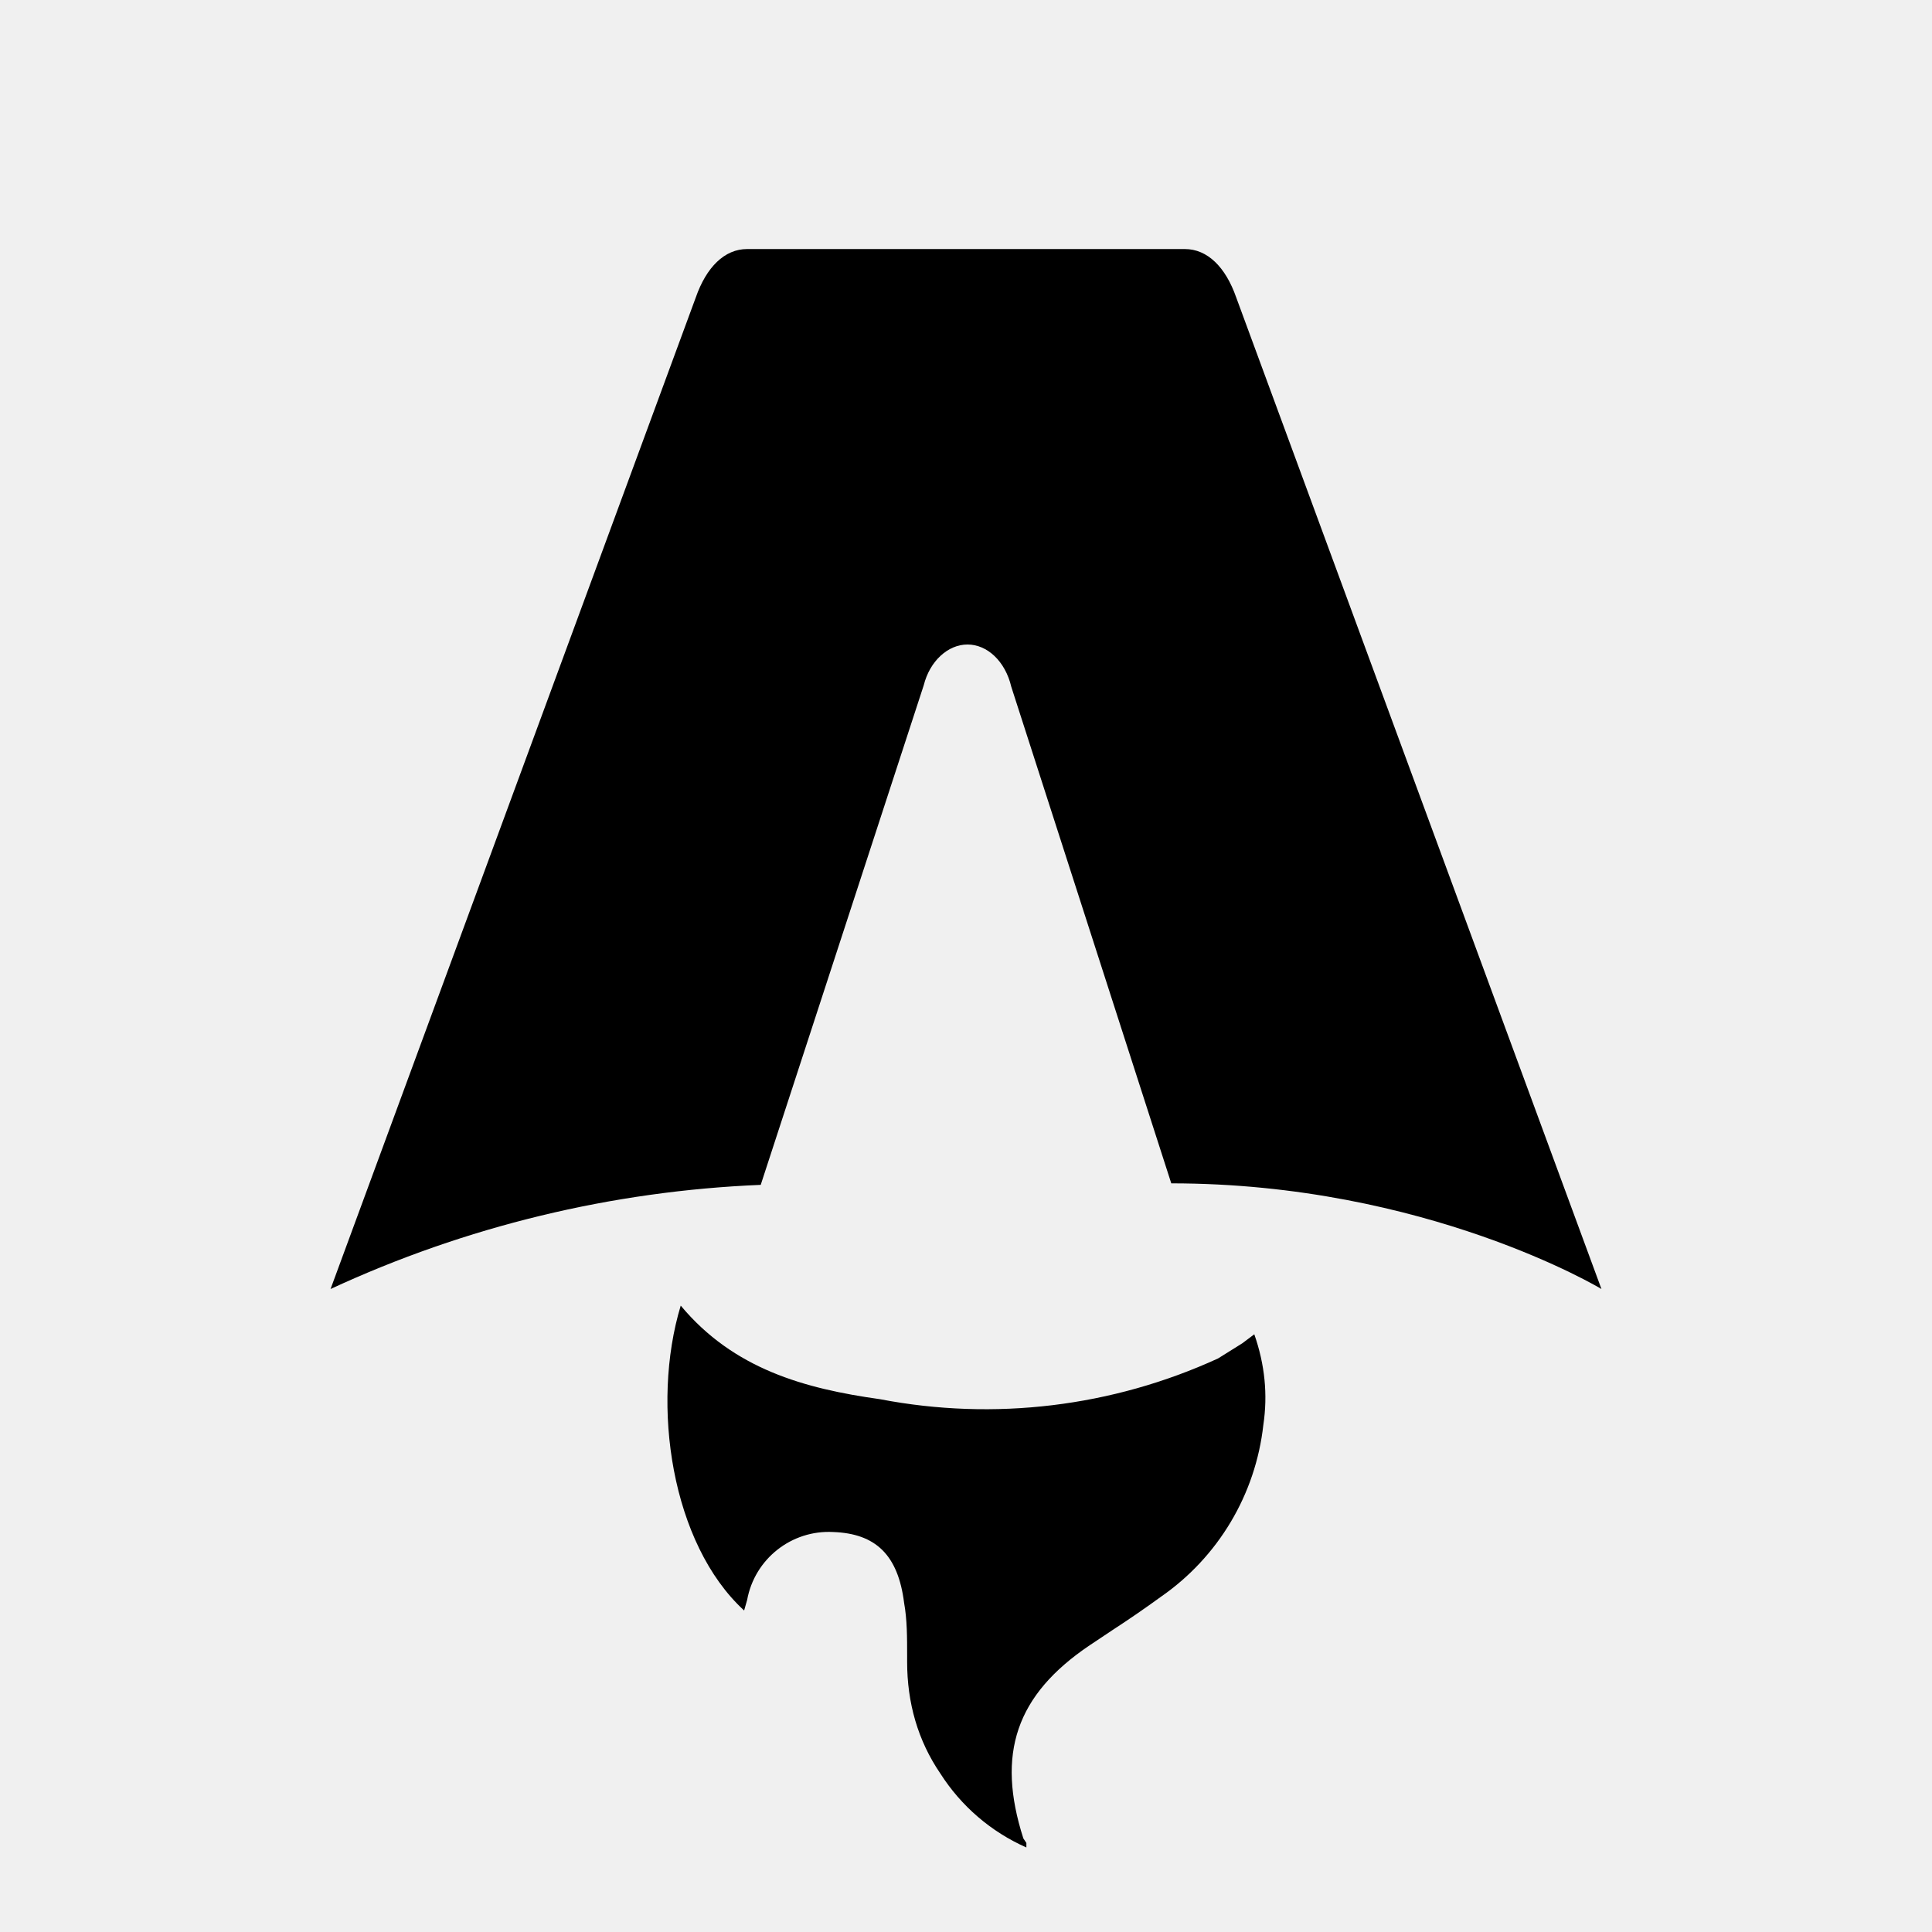
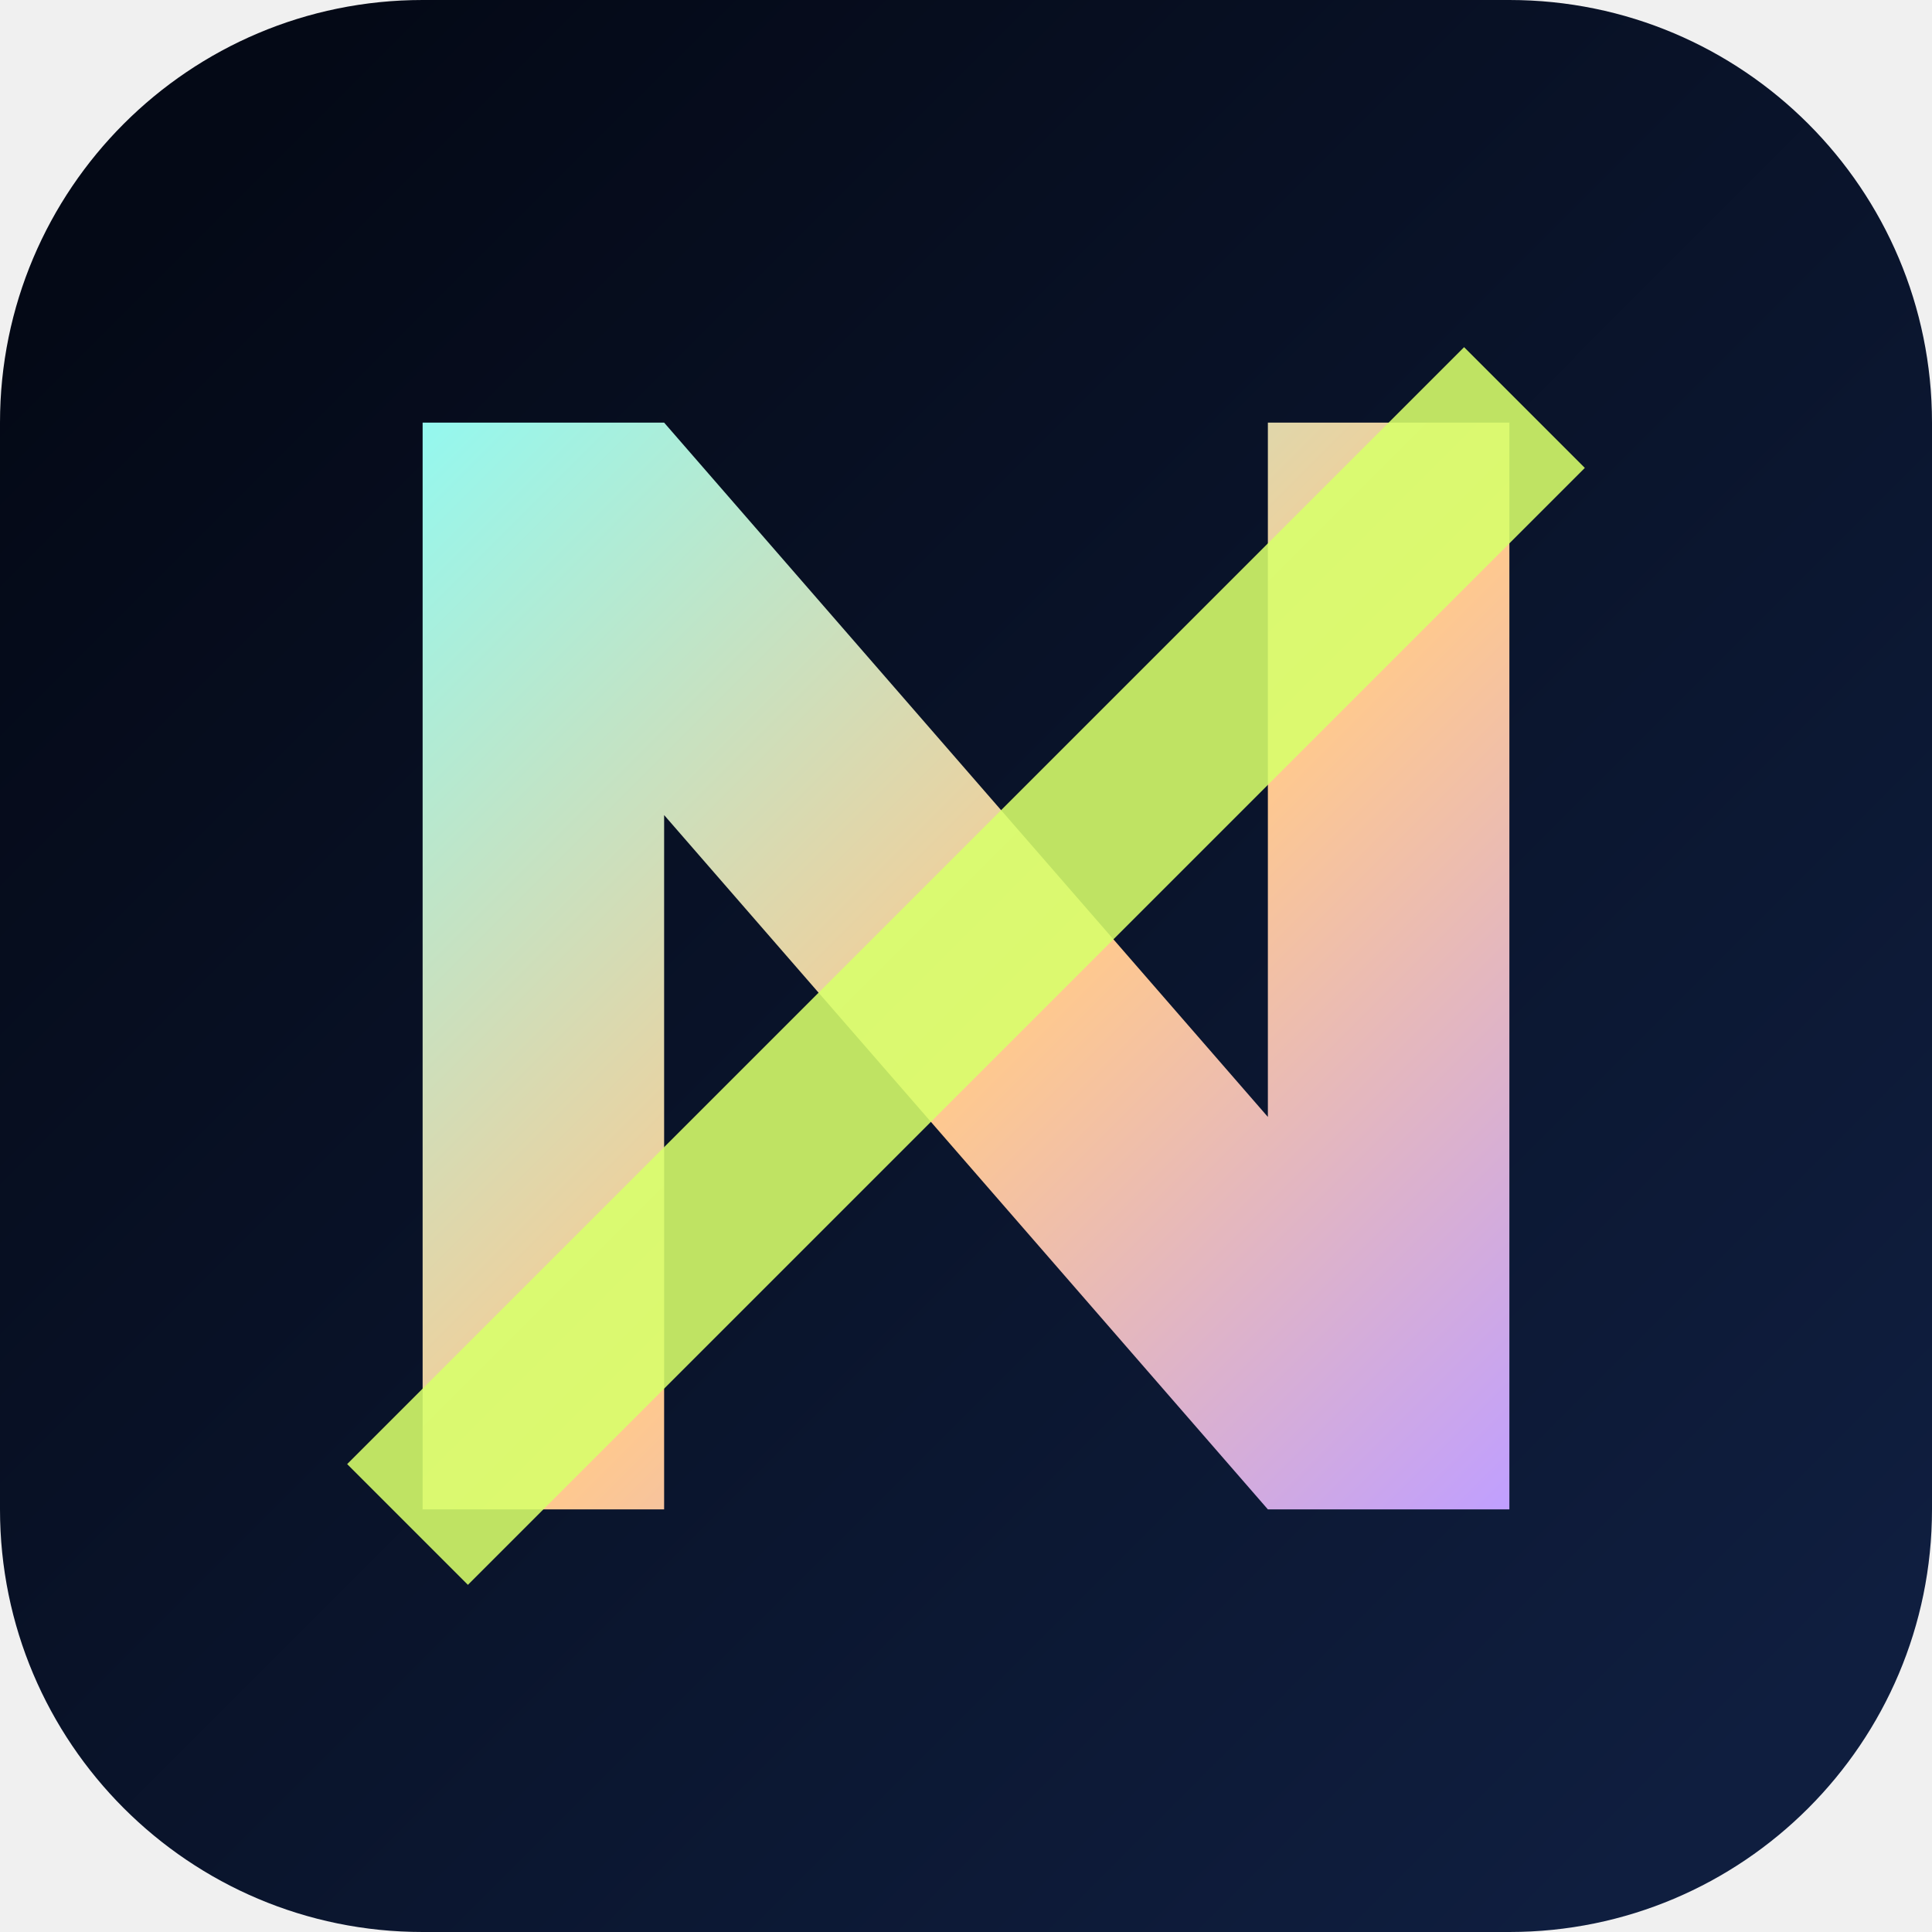
- <svg xmlns="http://www.w3.org/2000/svg" fill="none" viewBox="0 0 128 128">
-   <path d="M50.4 78.5a75.1 75.1 0 0 0-28.5 6.9l24.2-65.7c.7-2 1.9-3.2 3.4-3.2h29c1.5 0 2.7 1.2 3.4 3.2l24.2 65.7s-11.6-7-28.5-7L67 45.5c-.4-1.7-1.6-2.8-2.9-2.8-1.3 0-2.5 1.1-2.9 2.7L50.4 78.5Zm-1.1 28.2Zm-4.2-20.2c-2 6.6-.6 15.8 4.2 20.2a17.5 17.5 0 0 1 .2-.7 5.5 5.5 0 0 1 5.7-4.5c2.8.1 4.3 1.5 4.7 4.7.2 1.1.2 2.3.2 3.5v.4c0 2.7.7 5.2 2.2 7.4a13 13 0 0 0 5.7 4.9v-.3l-.2-.3c-1.8-5.6-.5-9.5 4.4-12.8l1.5-1a73 73 0 0 0 3.2-2.2 16 16 0 0 0 6.8-11.4c.3-2 .1-4-.6-6l-.8.6-1.6 1a37 37 0 0 1-22.4 2.7c-5-.7-9.7-2-13.2-6.2Z" />
-   <style>
-         path { fill: #000; }
-         @media (prefers-color-scheme: dark) {
-             path { fill: #FFF; }
-         }
-     </style>
+ <svg xmlns="http://www.w3.org/2000/svg" viewBox="0 0 64 64" fill="none">
+   <defs>
+     <linearGradient id="bg" x1="6" y1="6" x2="58" y2="58" gradientUnits="userSpaceOnUse">
+       <stop stop-color="#040916" />
+       <stop offset="1" stop-color="#0f1e3f" />
+     </linearGradient>
+     <linearGradient id="letter" x1="14" y1="14" x2="50" y2="50" gradientUnits="userSpaceOnUse">
+       <stop stop-color="#94f8ef" />
+       <stop offset="0.55" stop-color="#ffc98e" />
+       <stop offset="1" stop-color="#c09fff" />
+     </linearGradient>
+   </defs>
+   <rect width="64" height="64" rx="14" fill="url(#bg)" />
+   <path d="M14 50V14h8l20 23V14h8v36h-8L22 27v23h-8Z" fill="url(#letter)" />
+   <path d="M48.5 11.5 52.5 15.5 15.5 52.5 11.5 48.5Z" fill="#d7ff6a" opacity="0.88" />
</svg>
